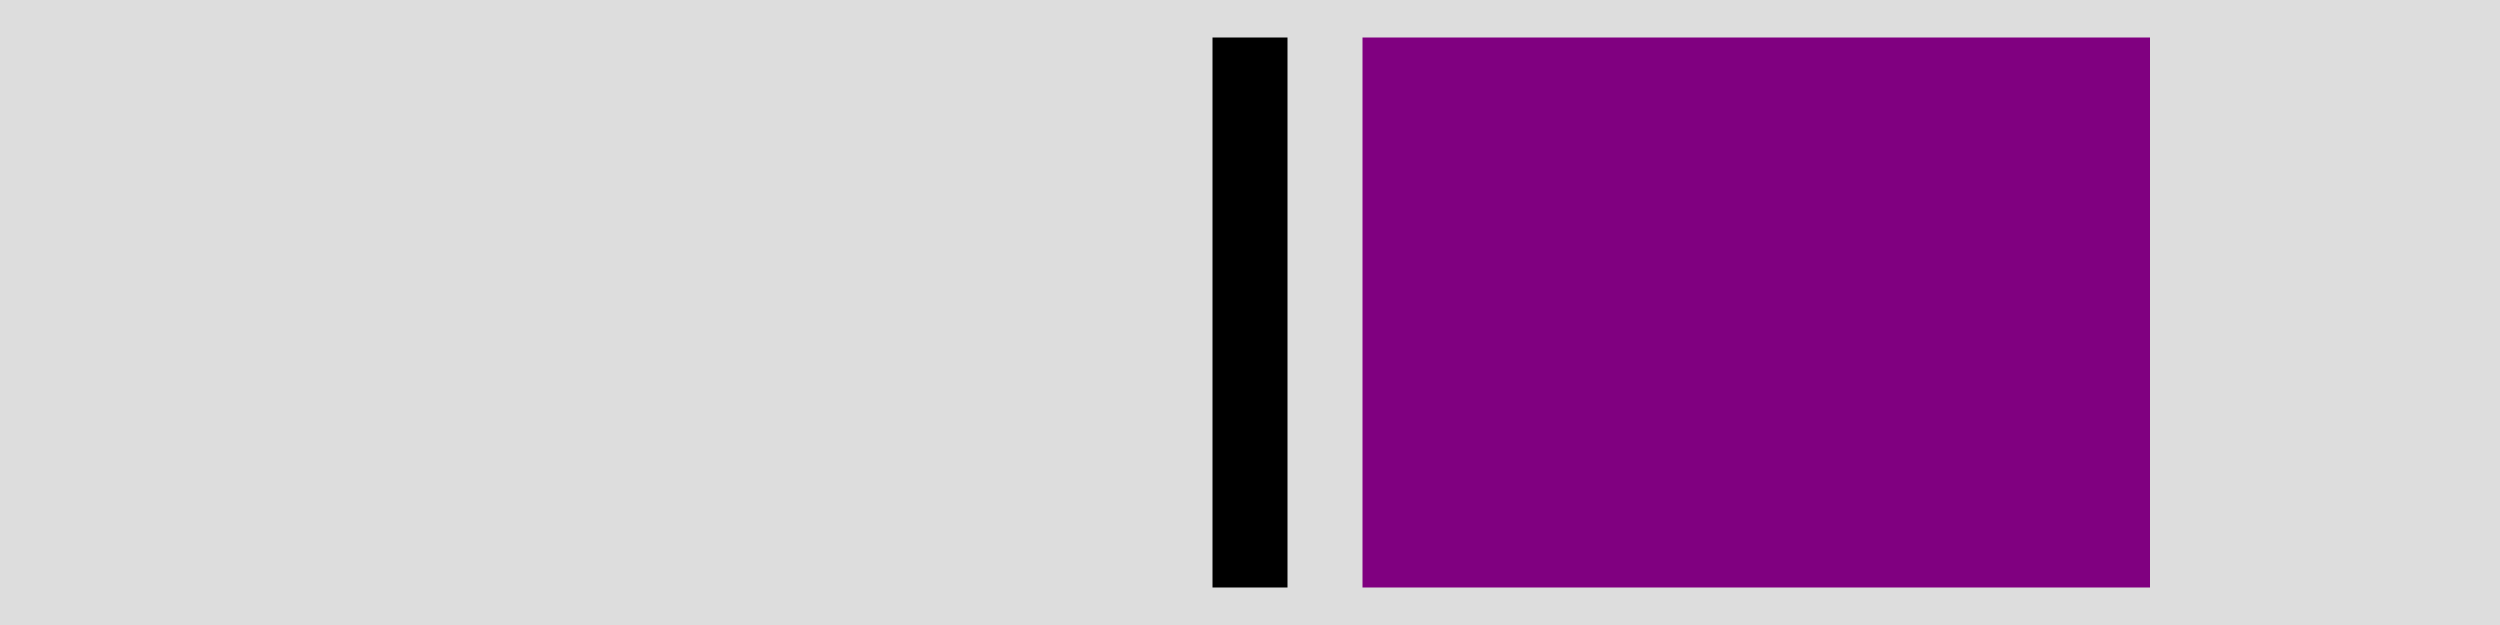
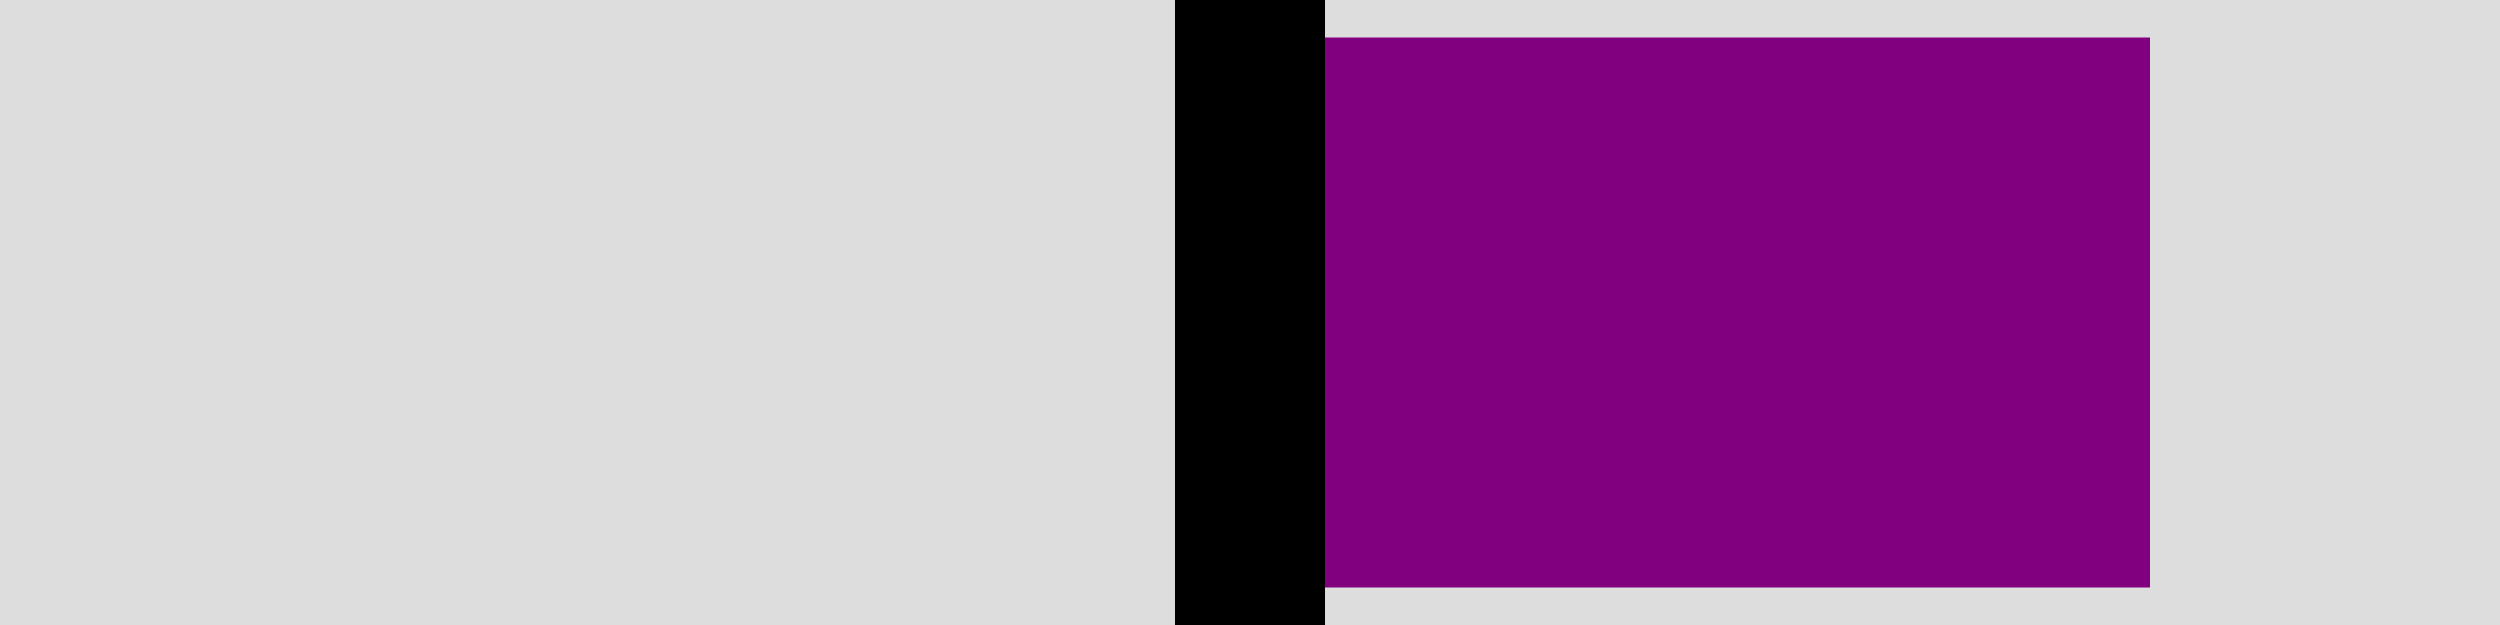
- <svg xmlns="http://www.w3.org/2000/svg" height="25" width="100" style="fill:purple; stroke-width:3; stroke:#ddd" viewBox="0 0 100 25">
+ <svg xmlns="http://www.w3.org/2000/svg" viewBox="0 0 100 25" style="fill:purple; stroke-width:3; stroke:#ddd" width="100%" height="100%">
  <rect x="0" y="0" width="100" height="25" fill="#ddd" />
  <defs>
    <clipPath id="minichart-1">
      <rect width="100" height="25" />
    </clipPath>
  </defs>
  <g clip-path="url(#minichart-1)">
    <rect x="50.0" y="0" height="25" width="37.5" style="fill:purple; stroke-width:3; stroke:#ddd" />
-     <rect x="47" y="0" height="25" width="6" fill="black" />
+     <rect x="47" y="0" height="25" width="6" fill="black" stroke-width="0" />
  </g>
</svg>
